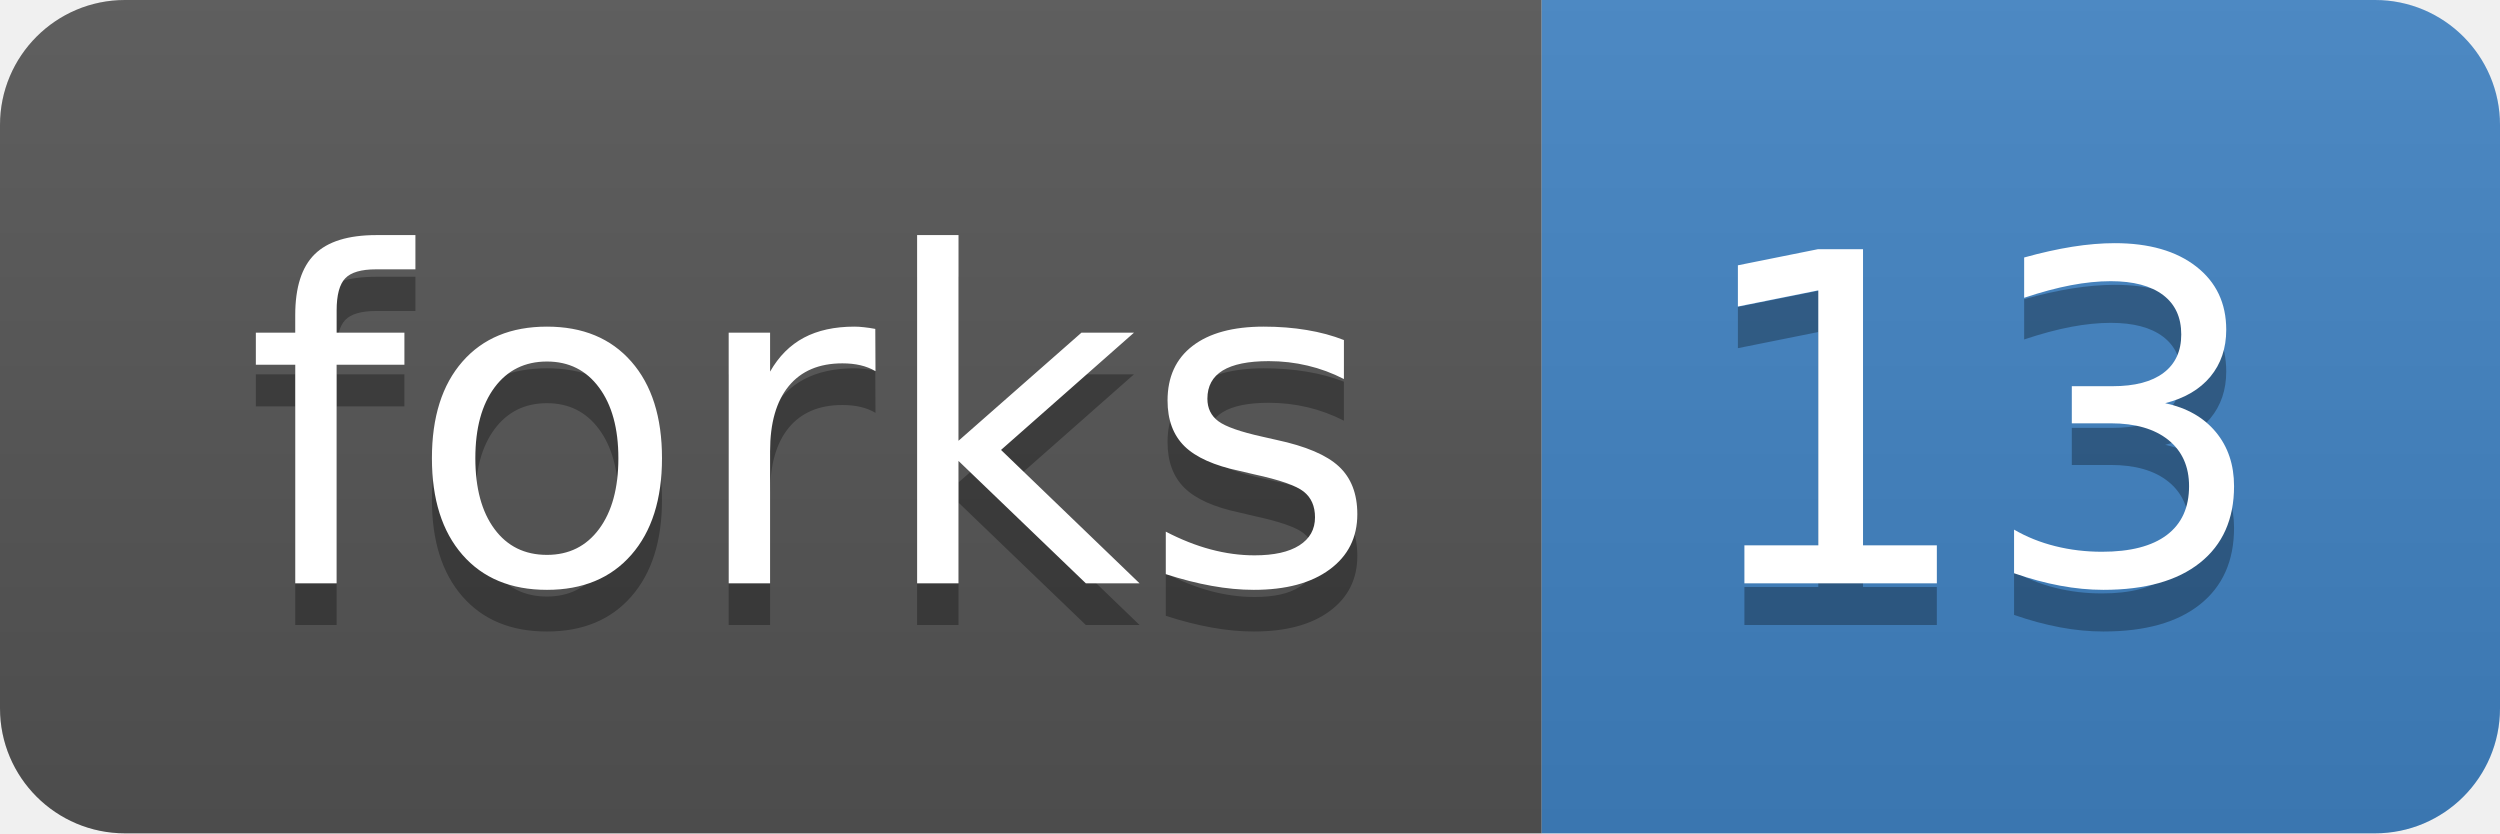
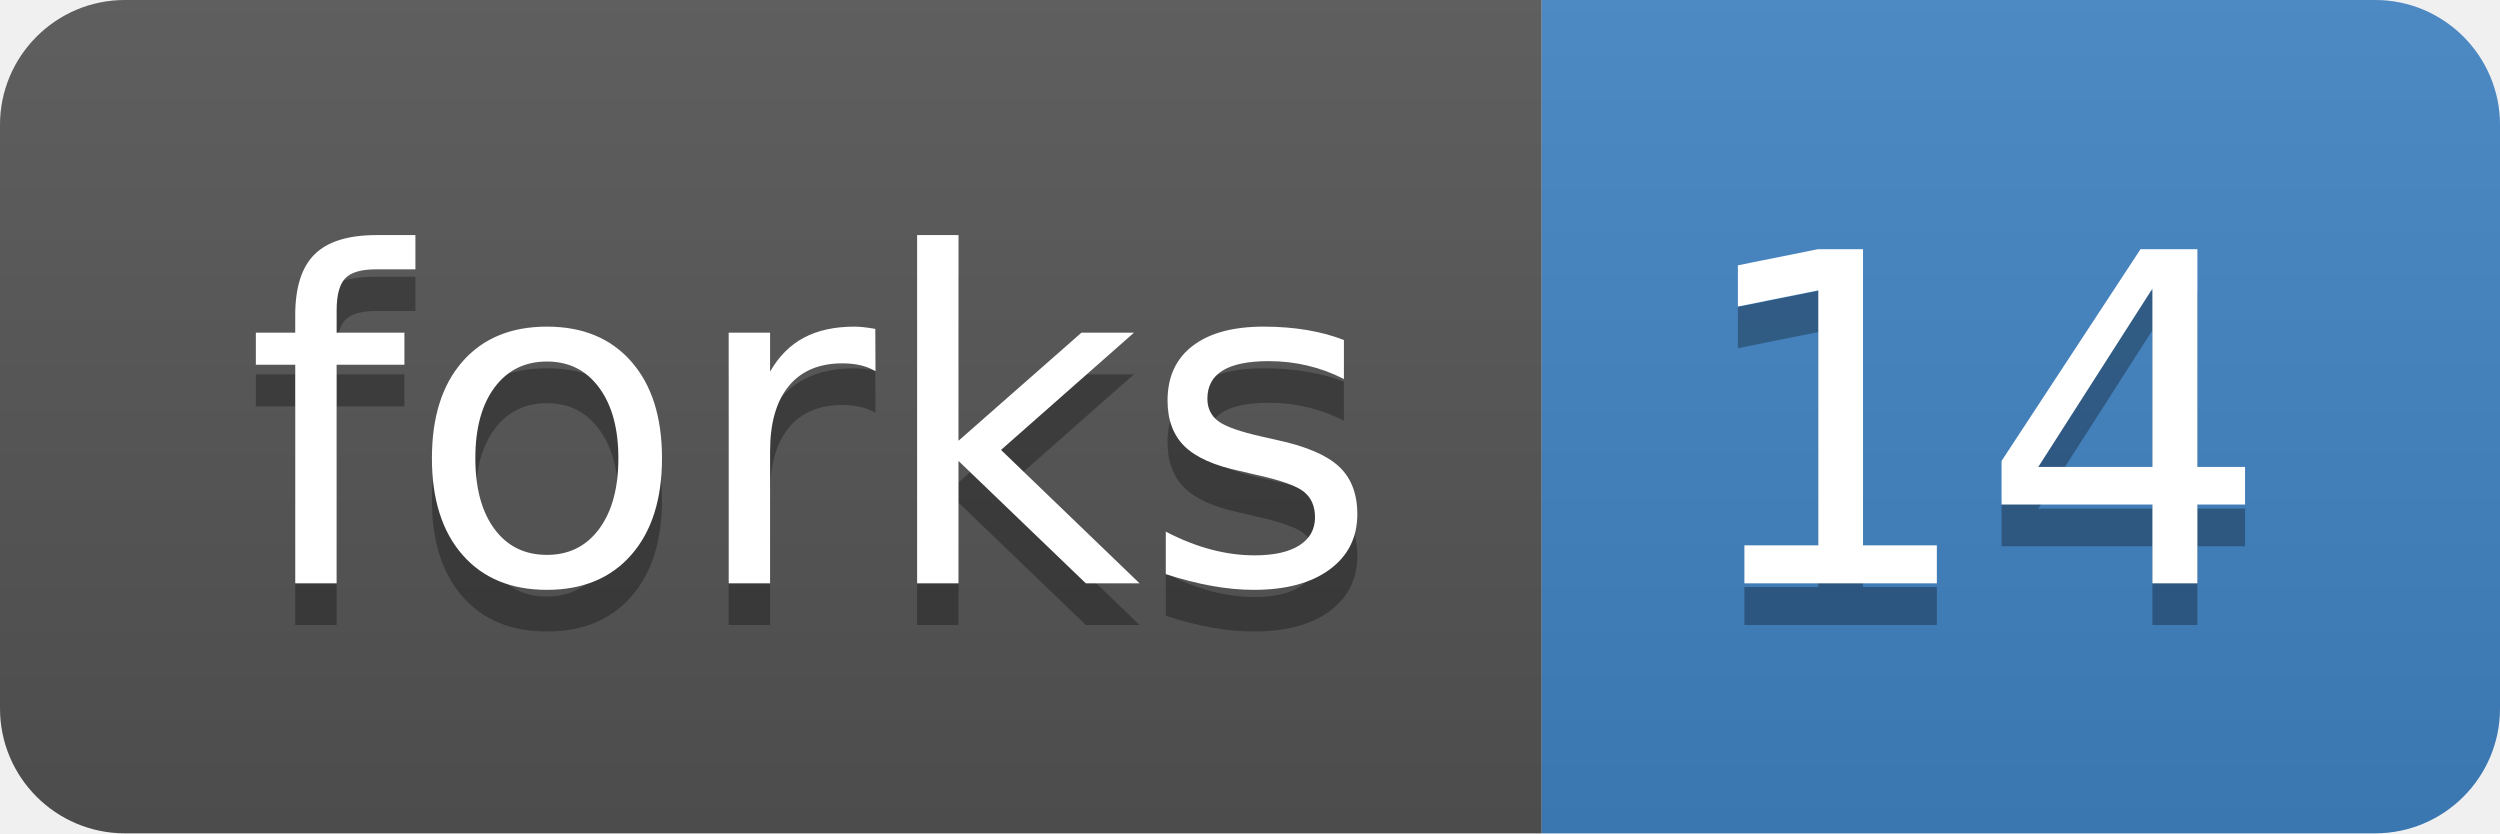
<svg xmlns="http://www.w3.org/2000/svg" width="60" height="20">
  <linearGradient id="b" x2="0" y2="100%">
    <stop offset="0" stop-color="#bbb" stop-opacity=".1" />
    <stop offset="1" stop-opacity=".1" />
  </linearGradient>
  <clipPath id="a">
    <rect width="60" height="20" rx="3" fill="#fff" />
  </clipPath>
  <g clip-path="url(#a)">
    <path fill="#555" d="M0 0h37v20H0z" />
-     <path fill="#4183C4" d="M37 0h23v20H37z" />
+     <path fill="#4183c4" d="M37 0h23v20H37z" />
    <path fill="url(#b)" d="M0 0h60v20H0z" />
  </g>
  <g fill="#fff" text-anchor="middle" font-family="DejaVu Sans,Verdana,Geneva,sans-serif" font-size="110">
    <text x="195" y="150" fill="#010101" fill-opacity=".3" transform="scale(.1)" textLength="270">forks</text>
    <text x="195" y="140" transform="scale(.1)" textLength="270">forks</text>
-     <text x="475" y="150" fill="#010101" fill-opacity=".3" transform="scale(.1)" textLength="130">13</text>
-     <text x="475" y="140" transform="scale(.1)" textLength="130">13</text>
+     <text x="475" y="150" fill="#010101" fill-opacity=".3" transform="scale(.1)" textLength="130">14</text>
+     <text x="475" y="140" transform="scale(.1)" textLength="130">14</text>
  </g>
</svg>
